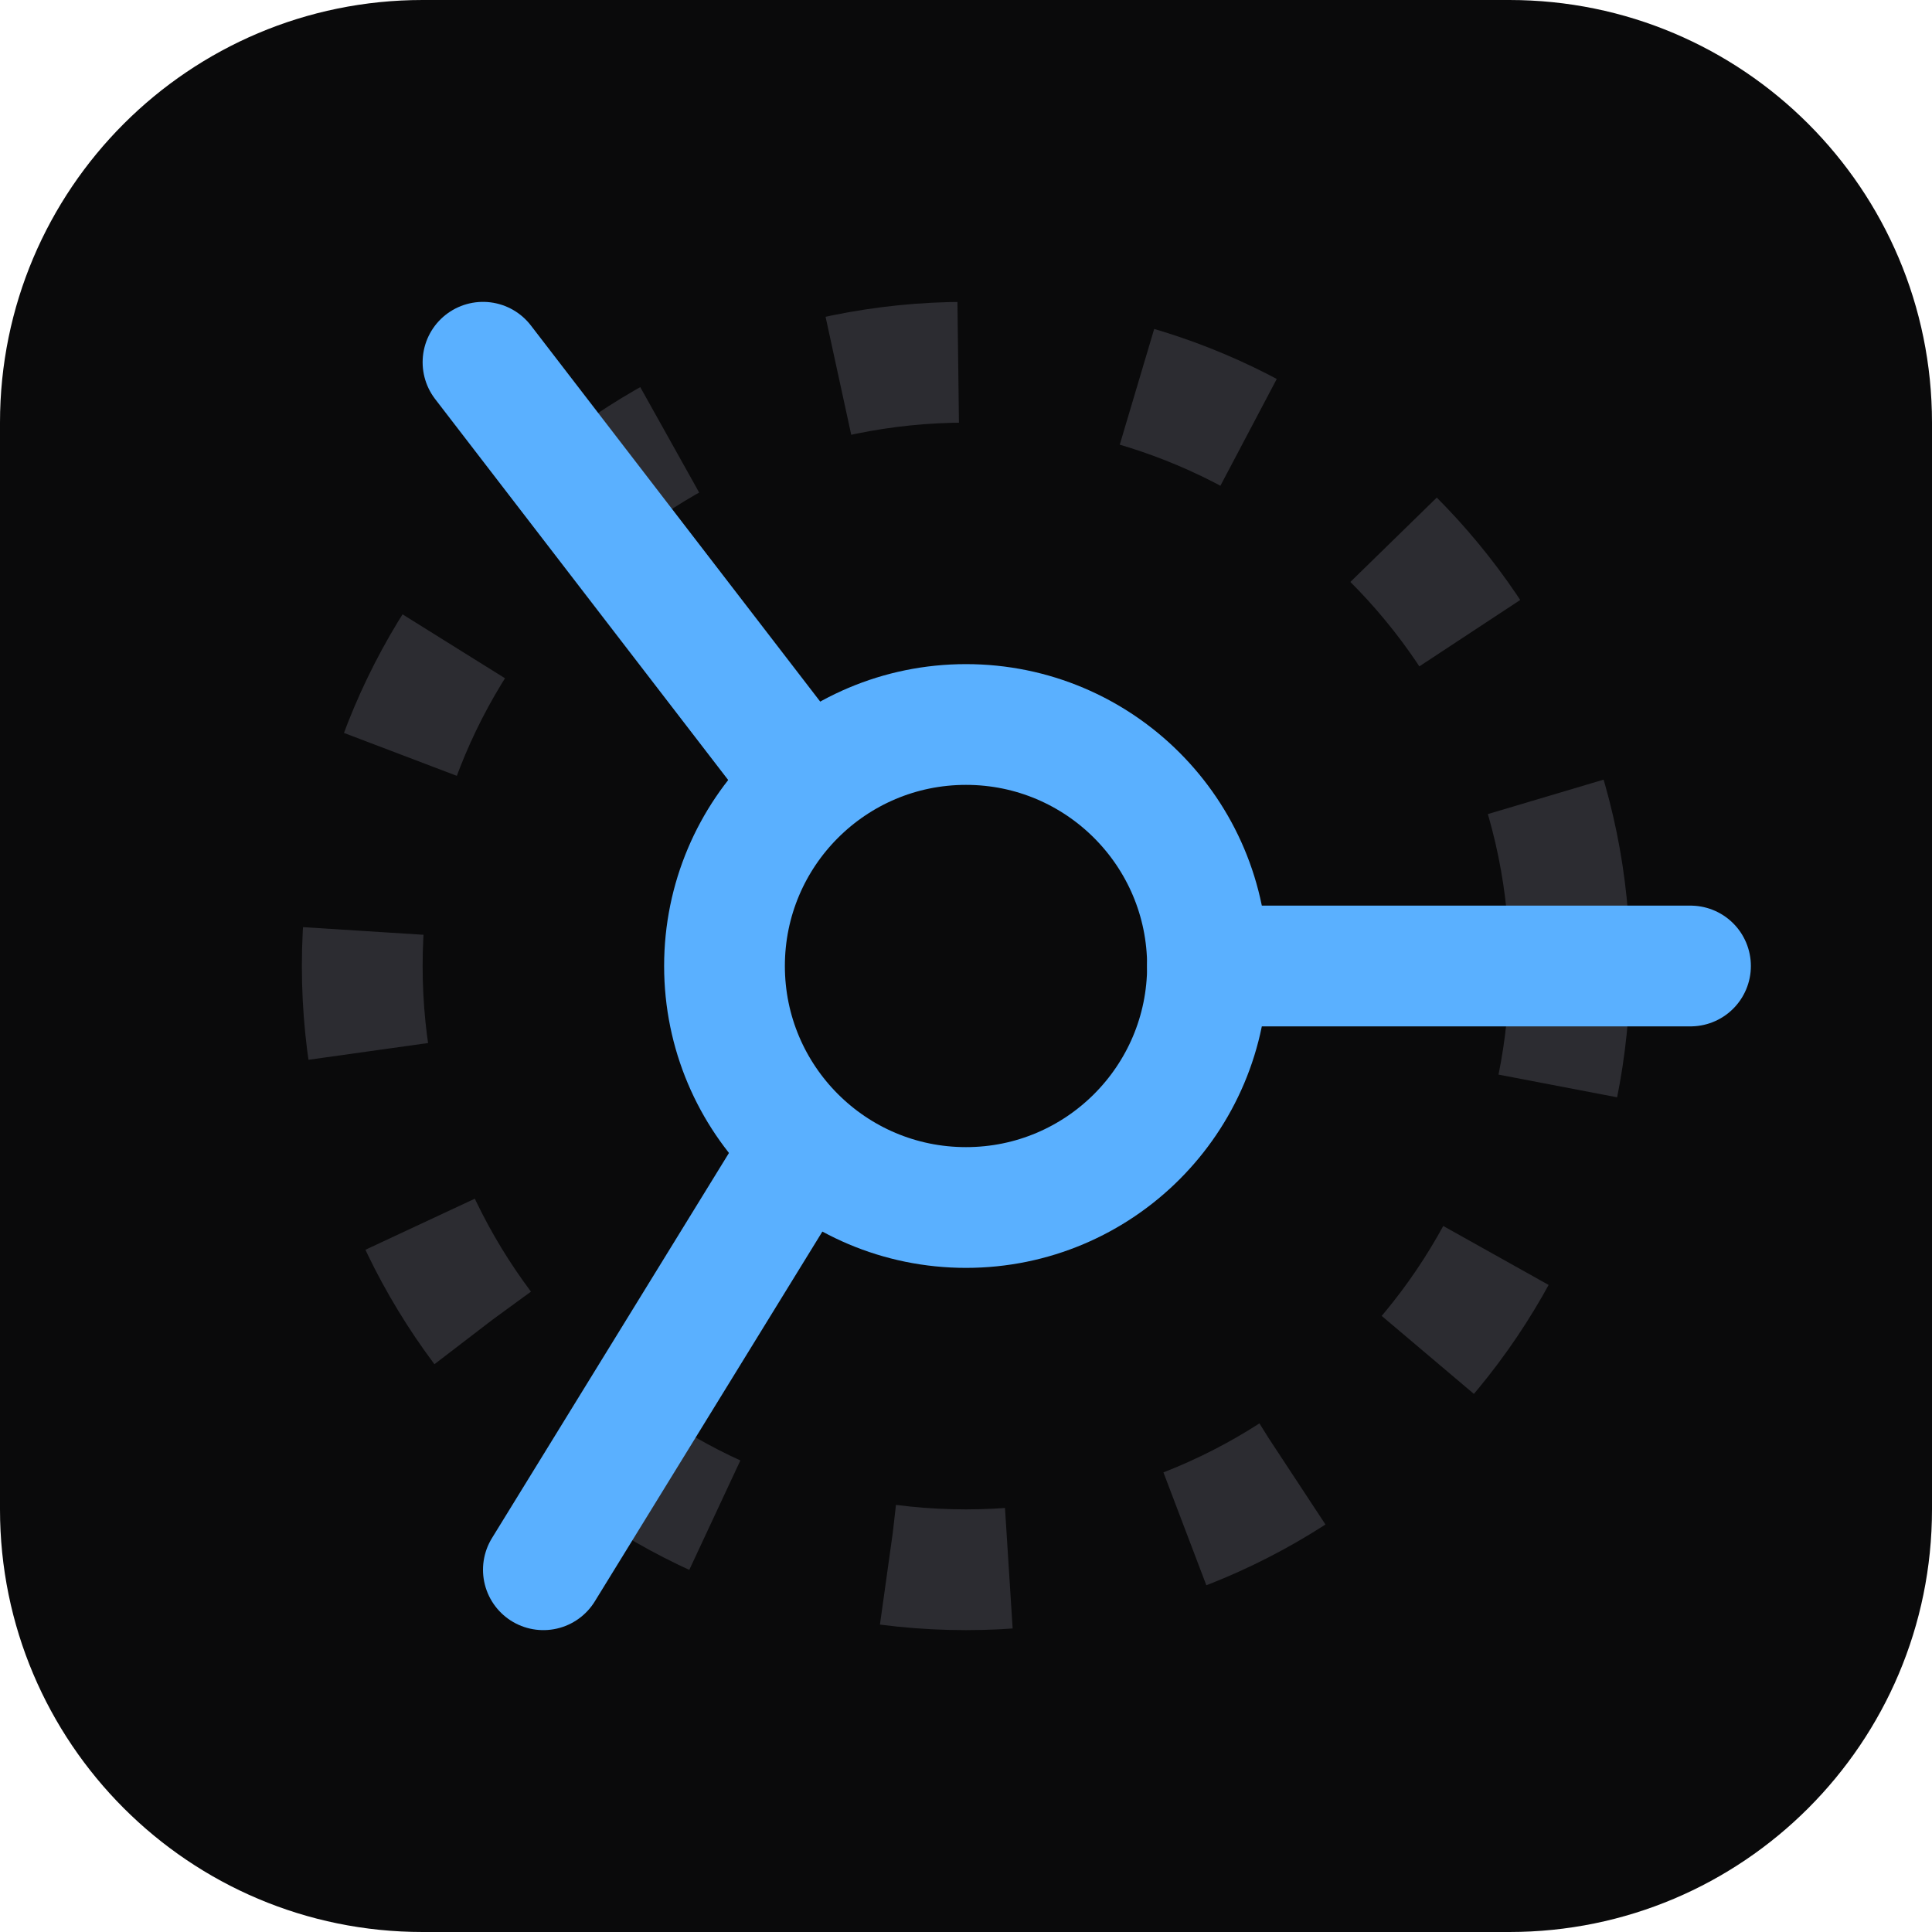
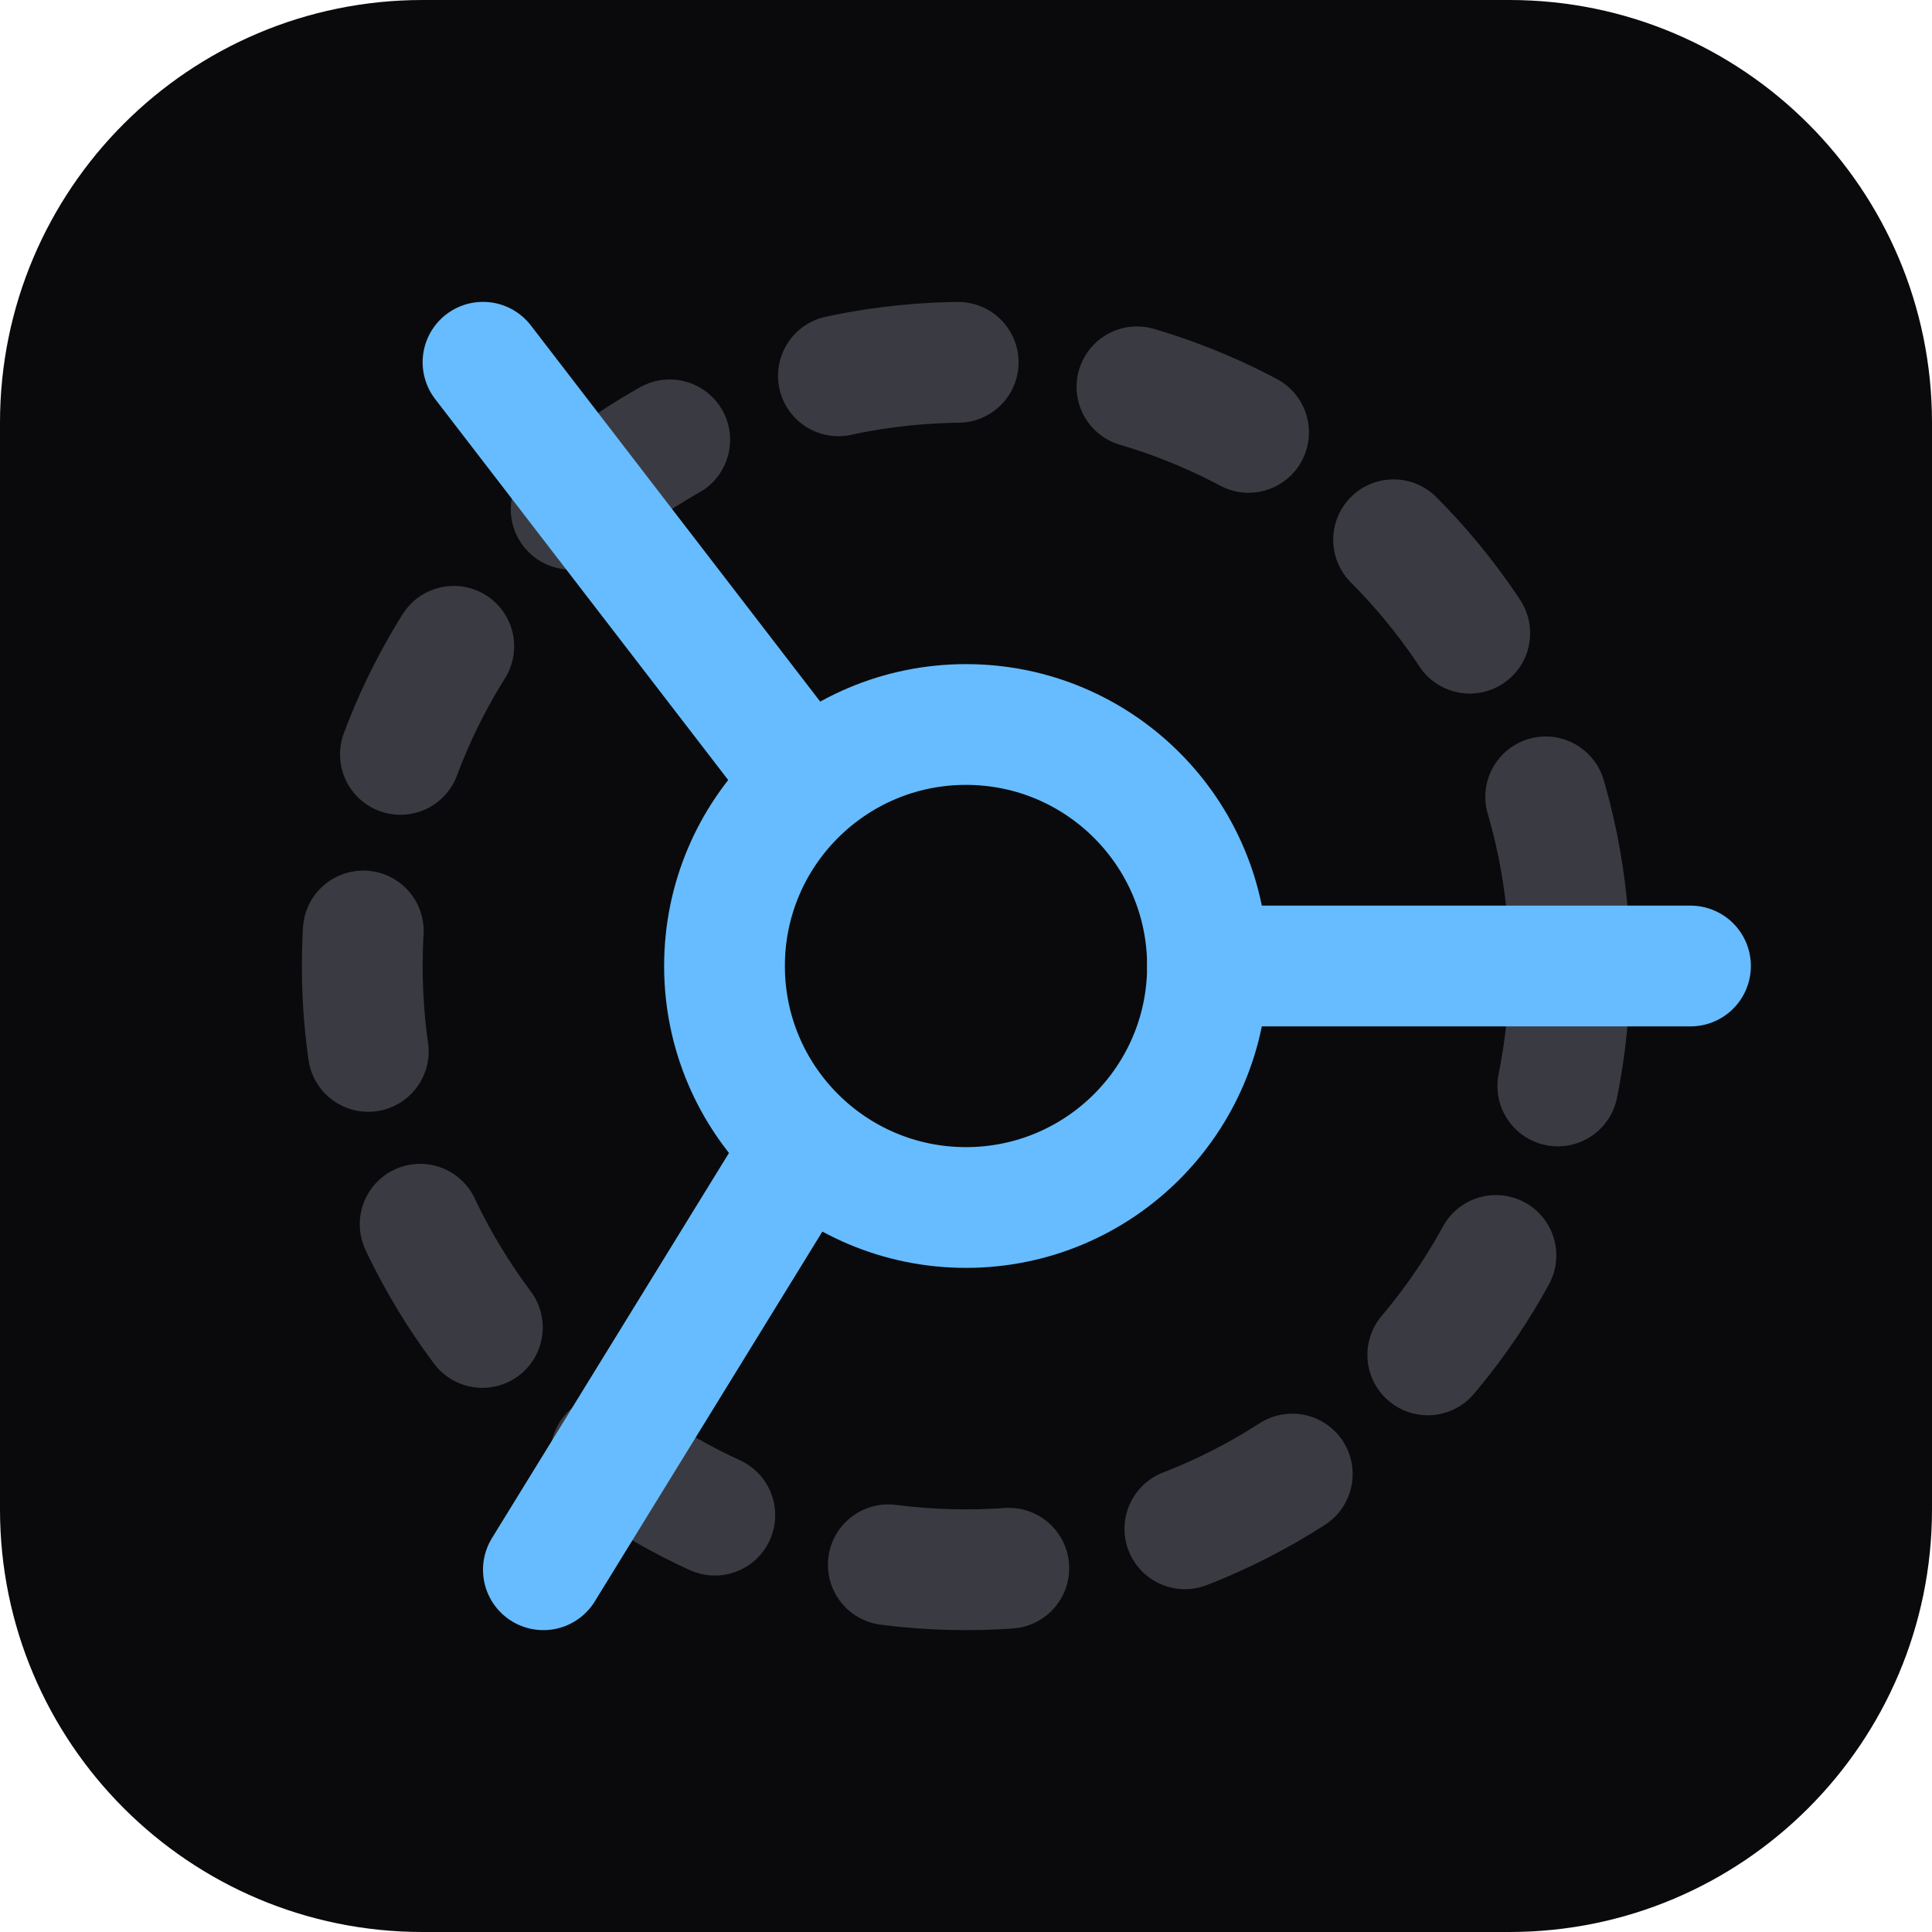
<svg xmlns="http://www.w3.org/2000/svg" viewBox="0 0 32 32">
-   <rect width="32" height="32" rx="7" fill="#0A0A0B" />
-   <g fill="none" stroke="#5AB0FF" stroke-width="2">
+   <rect width="32" height="32" rx="7" fill="#0A0A0C" />
+   <g fill="none" stroke="#66BCFF" stroke-width="2" stroke-linecap="round">
    <circle cx="16" cy="16" r="4" />
-     <circle cx="16" cy="16" r="10" stroke="#2C2C31" stroke-dasharray="2 3" />
-     <path d="M20 16h8M13 12.5 8 6M13 19.5 9 26" stroke-linecap="round" />
+     <circle cx="16" cy="16" r="10" stroke="#3A3B42" stroke-dasharray="2 3" />
+     <path d="M20 16h8M13 12.5 8 6M13 19.5 9 26" />
  </g>
</svg>
